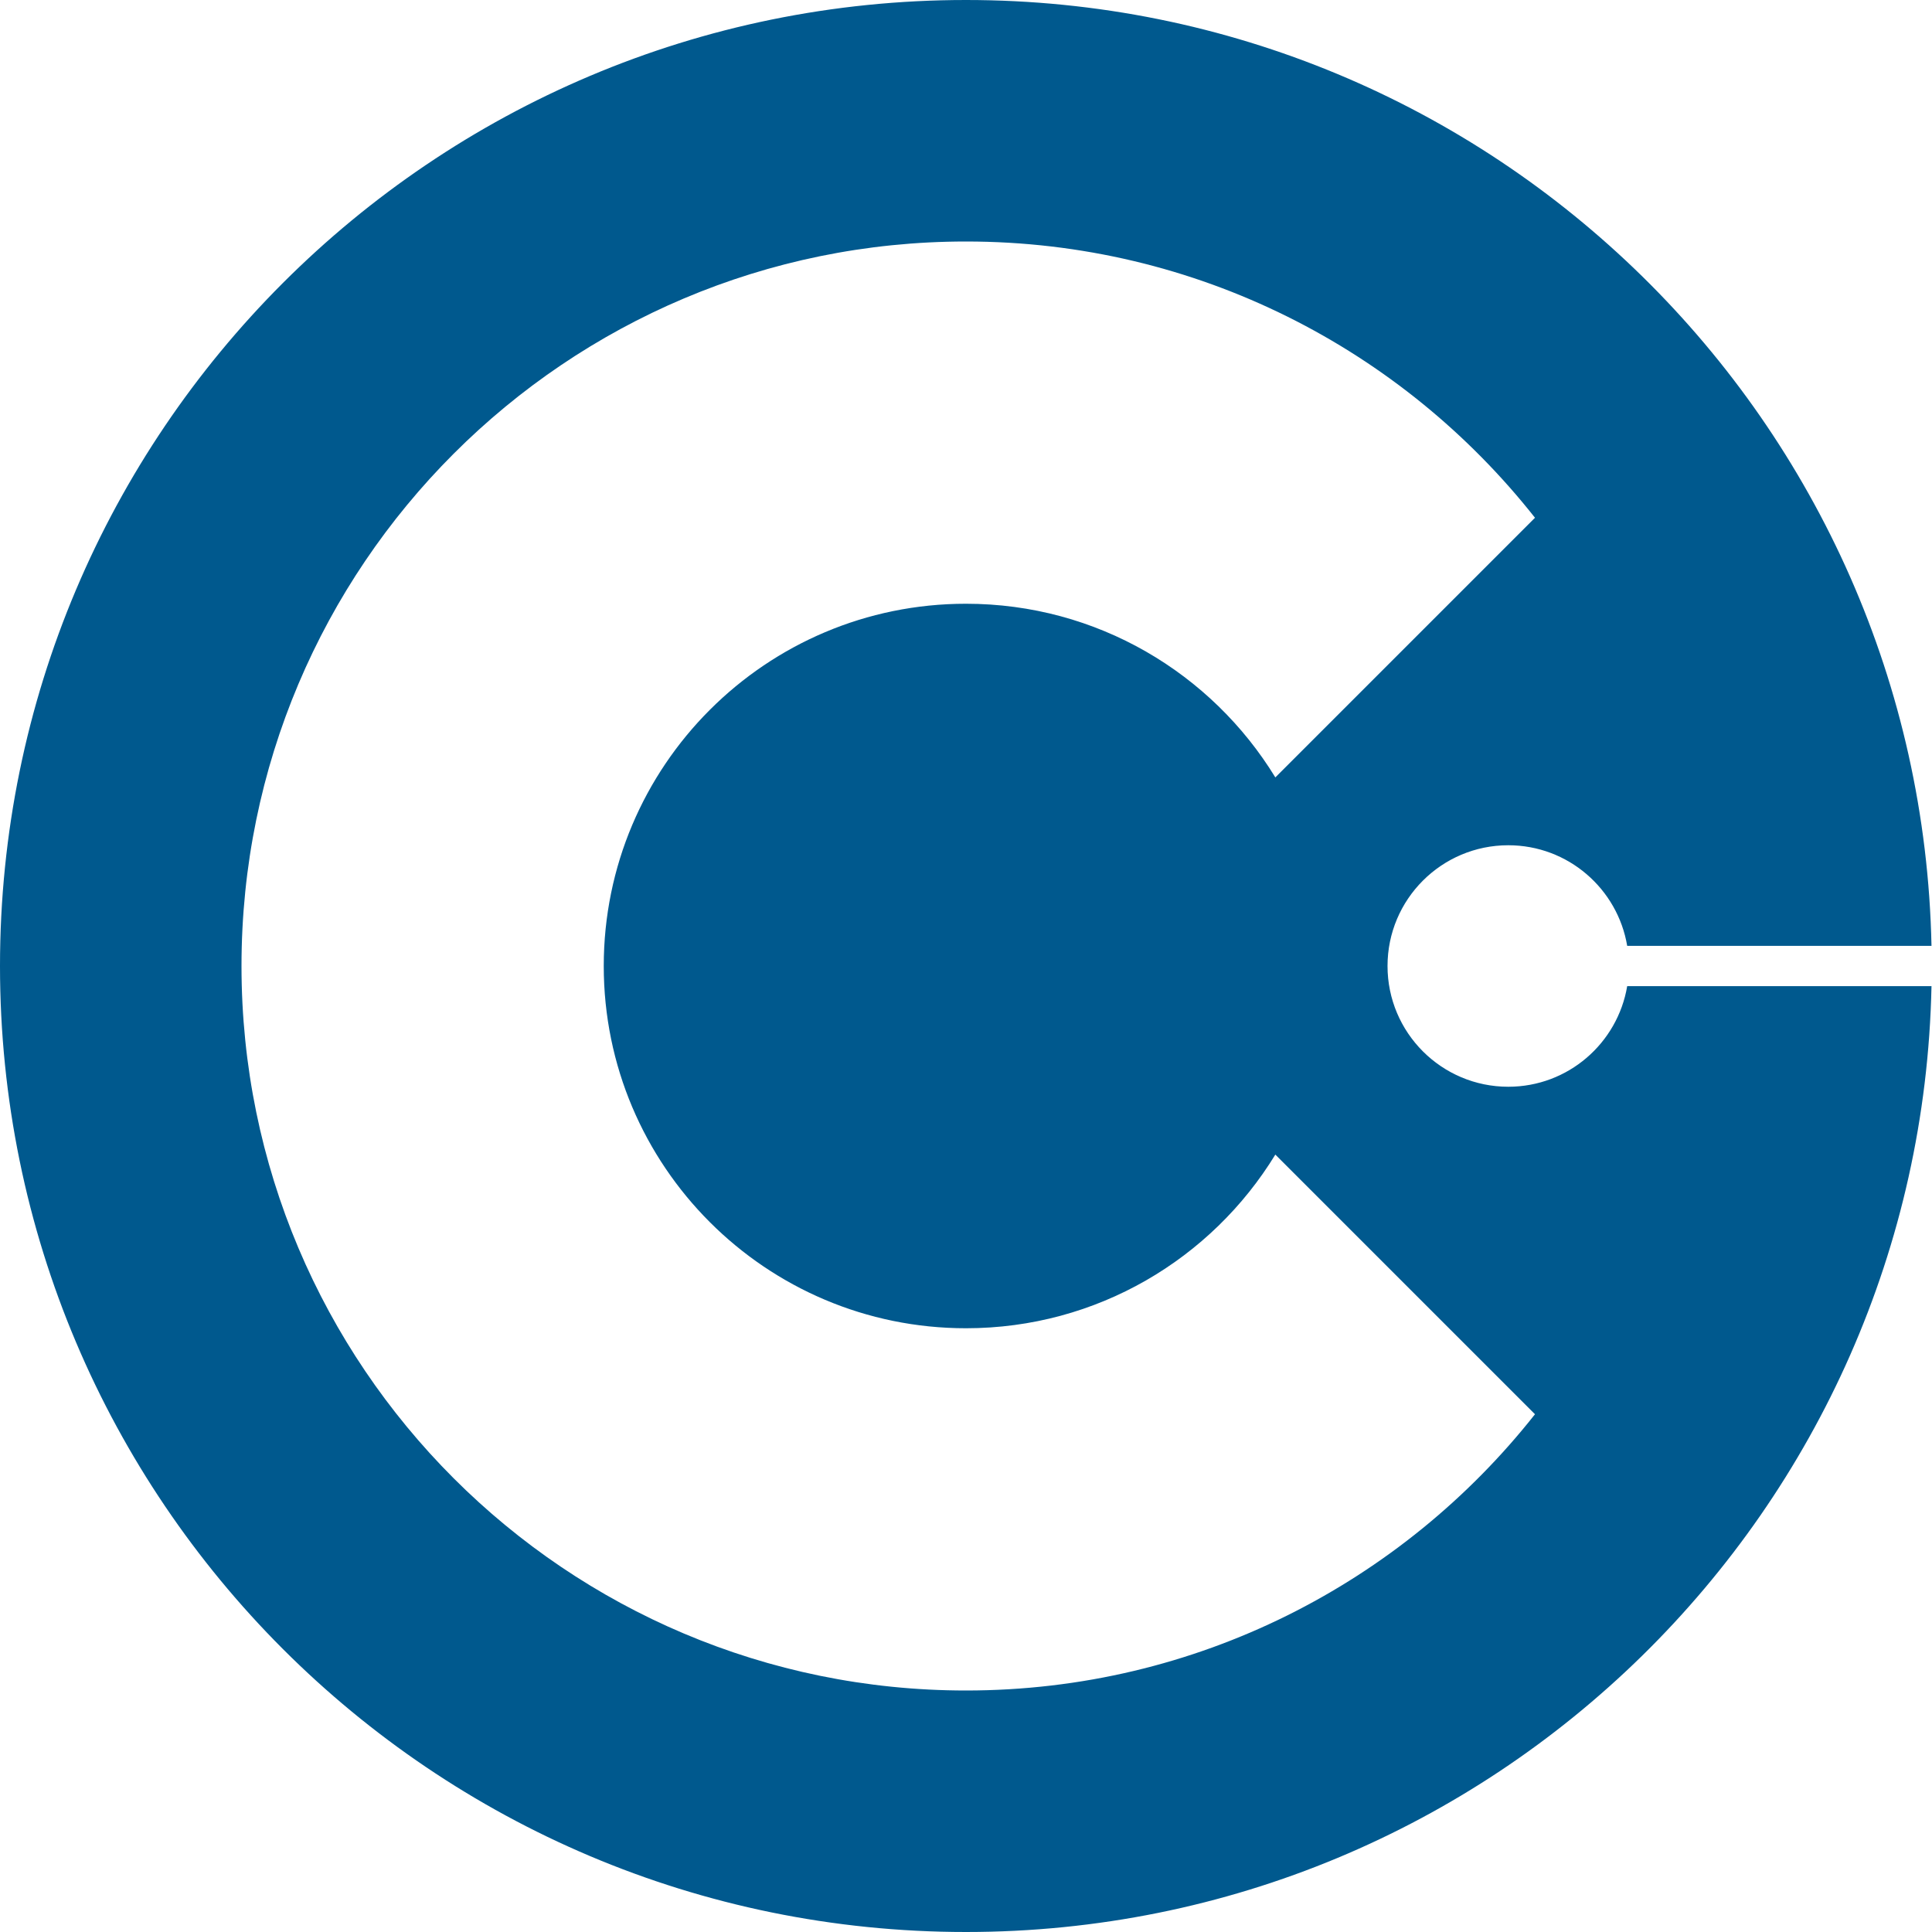
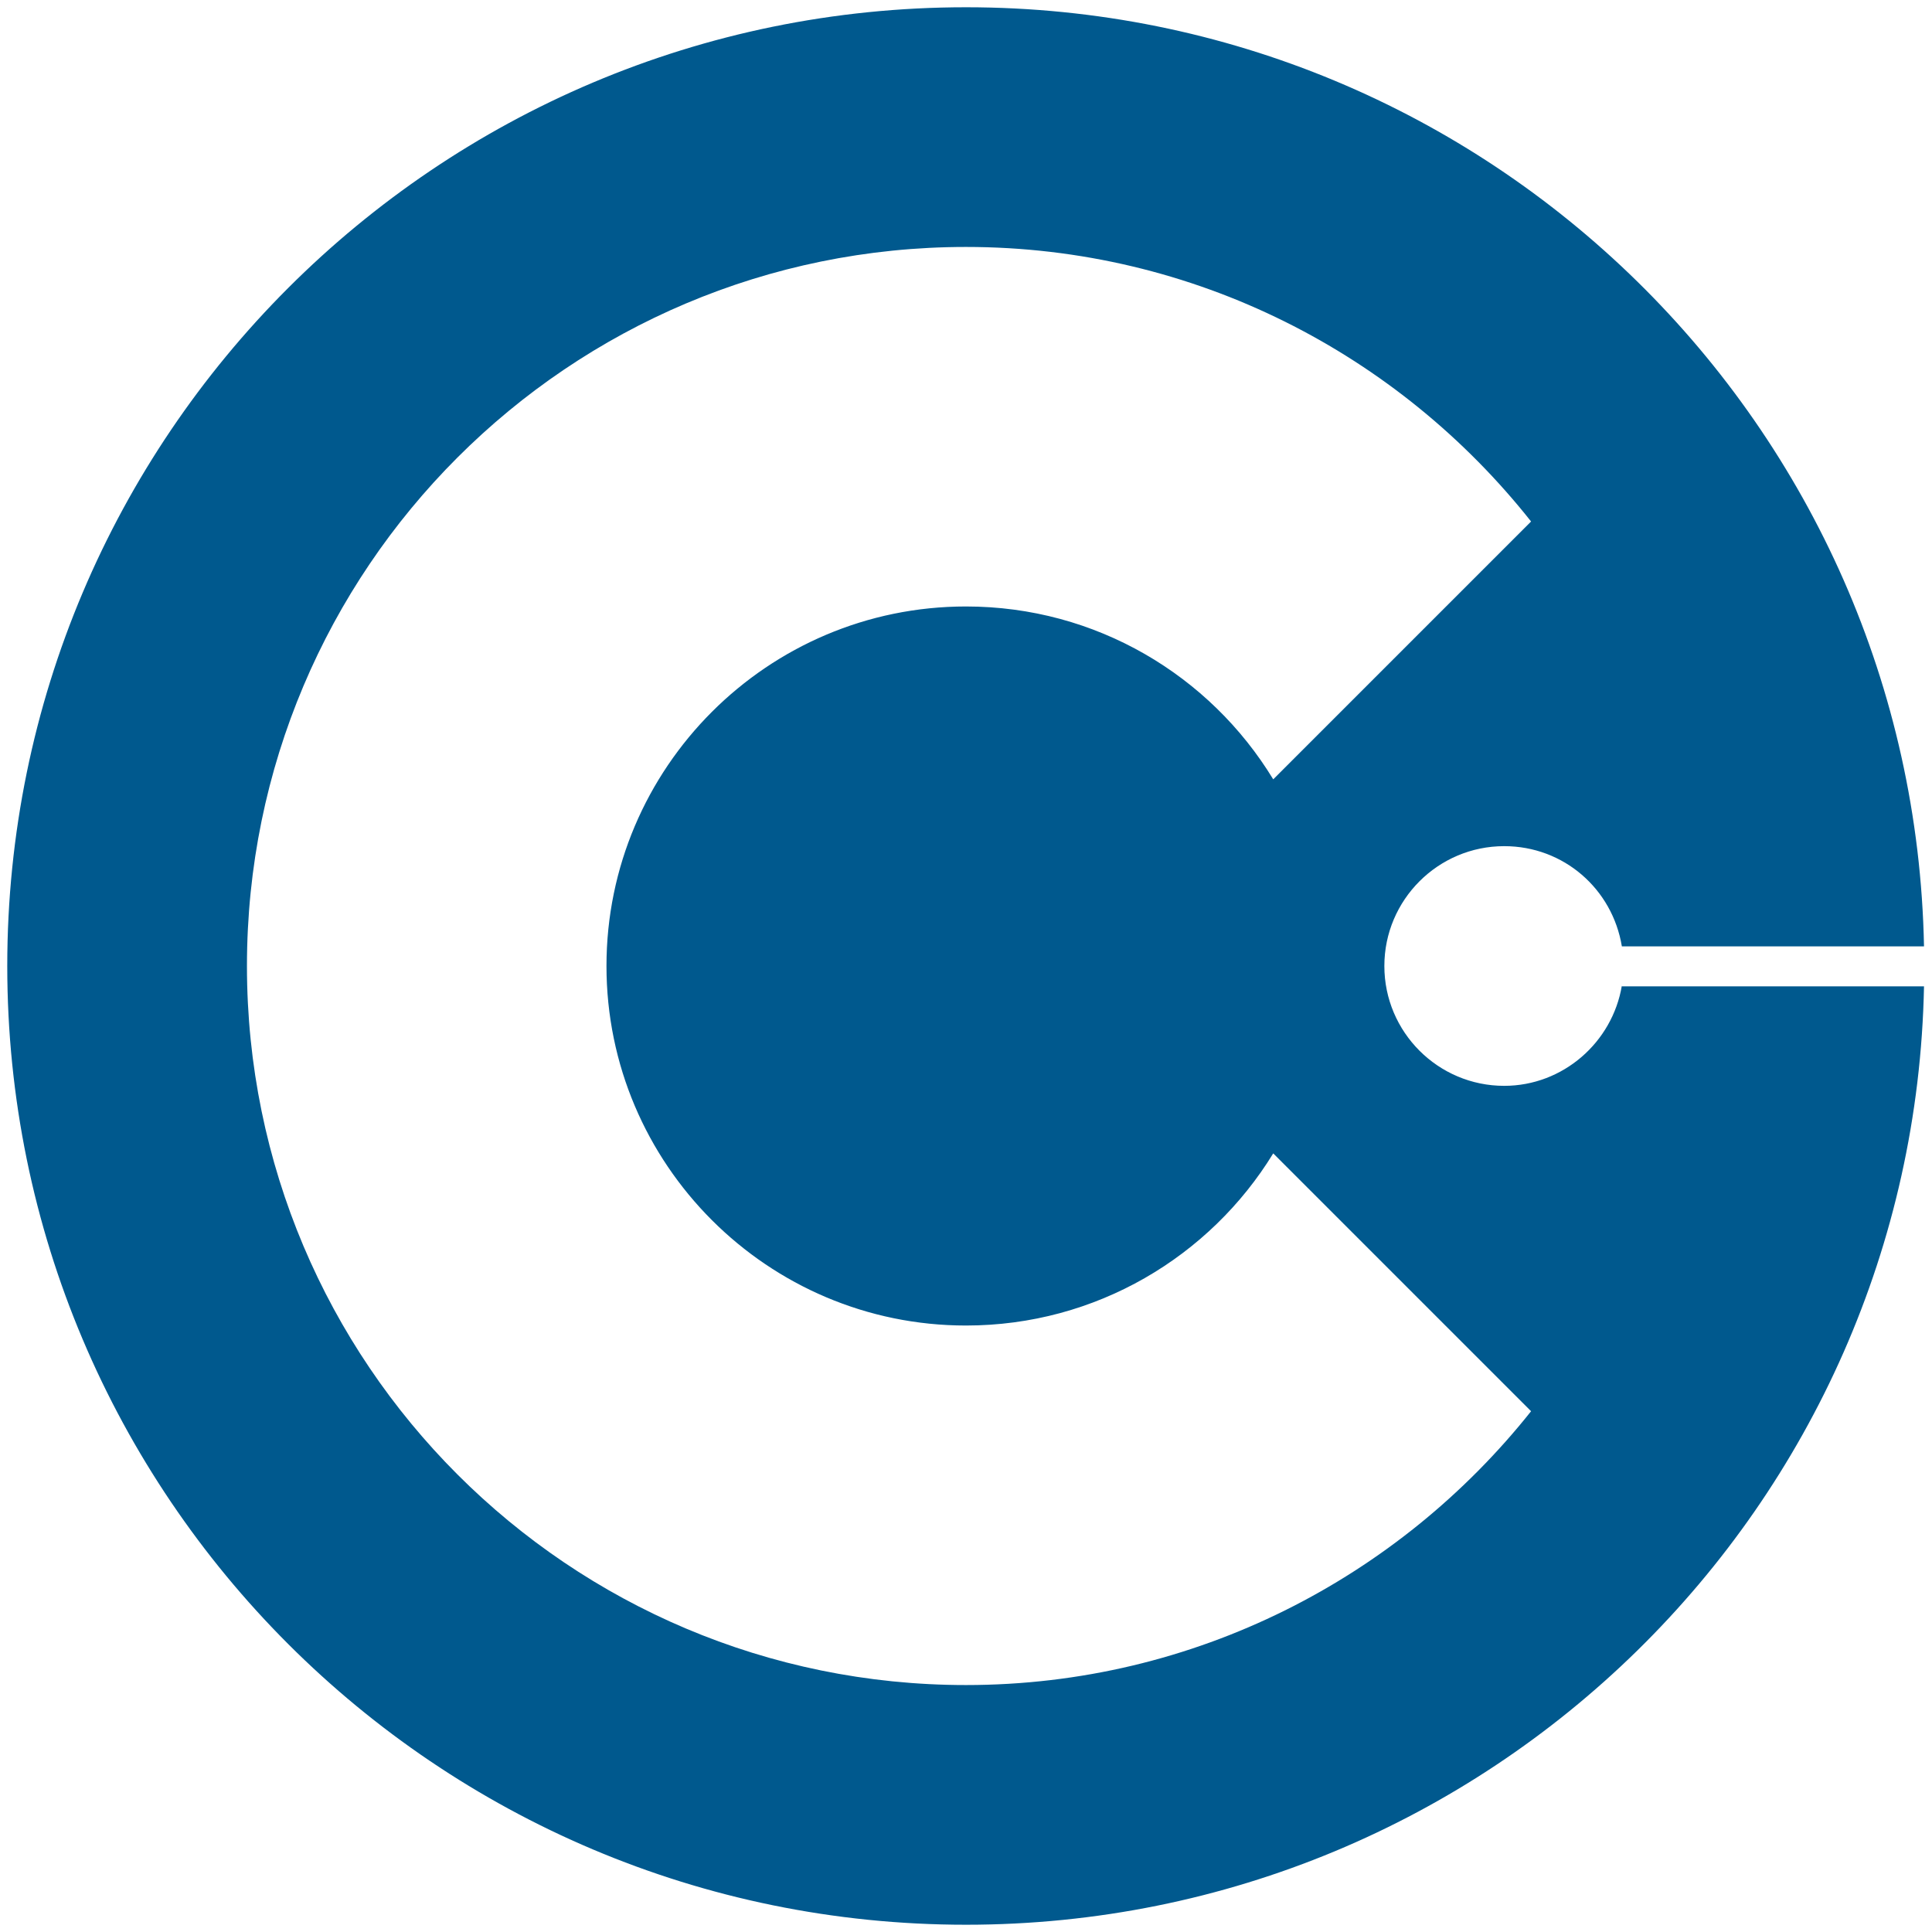
- <svg xmlns="http://www.w3.org/2000/svg" version="1.1" id="Layer_1" x="0px" y="0px" viewBox="0 0 263.93 264" style="enable-background:new 0 0 263.93 264;" xml:space="preserve">
-   <g>
-     <g>
-       <g>
-         <path style="fill:#00598E;" d="M222.35,134.75c-1.31,7.8-8.08,13.75-16.25,13.75c-9.11,0-16.5-7.39-16.5-16.5c0-9.11,7.39-16.5,16.5-16.5     c8.17,0,14.94,5.95,16.25,13.75h41.58C262.46,57.62,203.98,0,132,0C59.1,0,0,59.1,0,132c0,72.9,59.1,132,132,132     c71.98,0,130.46-57.62,131.93-129.25H222.35z M132,231c-54.68,0-99-44.32-99-99s44.32-99,99-99c31.54,0,59.62,14.77,77.75,37.75     l-35.48,35.48C165.57,92,149.9,82.5,132,82.5c-27.34,0-49.5,22.16-49.5,49.5s22.16,49.5,49.5,49.5c17.9,0,33.57-9.5,42.27-23.73     l35.48,35.48C191.62,216.23,163.54,231,132,231z" />
-       </g>
-     </g>
-   </g>
+ <svg xmlns="http://www.w3.org/2000/svg" enable-background="new 0 0 265.9 266" viewBox="0 0 265.9 266" preserveAspectRatio="xMinYMid">
+   <path d="m223.3 135.7c-1.3 7.8-8.1 13.8-16.2 13.8-9.1 0-16.5-7.4-16.5-16.5s7.4-16.5 16.5-16.5c8.2 0 14.9 5.9 16.2 13.8h41.6c-1.4-71.7-59.9-129.3-131.9-129.3-72.9 0-132 59.1-132 132s59.1 132 132 132c72 0 130.5-57.6 131.9-129.2h-41.6zm-90.3 96.3c-54.7 0-99-44.3-99-99s44.3-99 99-99c31.5 0 59.6 14.8 77.8 37.8l-35.5 35.5c-8.7-14.3-24.4-23.8-42.3-23.8-27.3 0-49.5 22.2-49.5 49.5s22.2 49.5 49.5 49.5c17.9 0 33.6-9.5 42.3-23.7l35.5 35.5c-18.2 22.9-46.3 37.7-77.8 37.7z" fill="#00598e" />
</svg>
